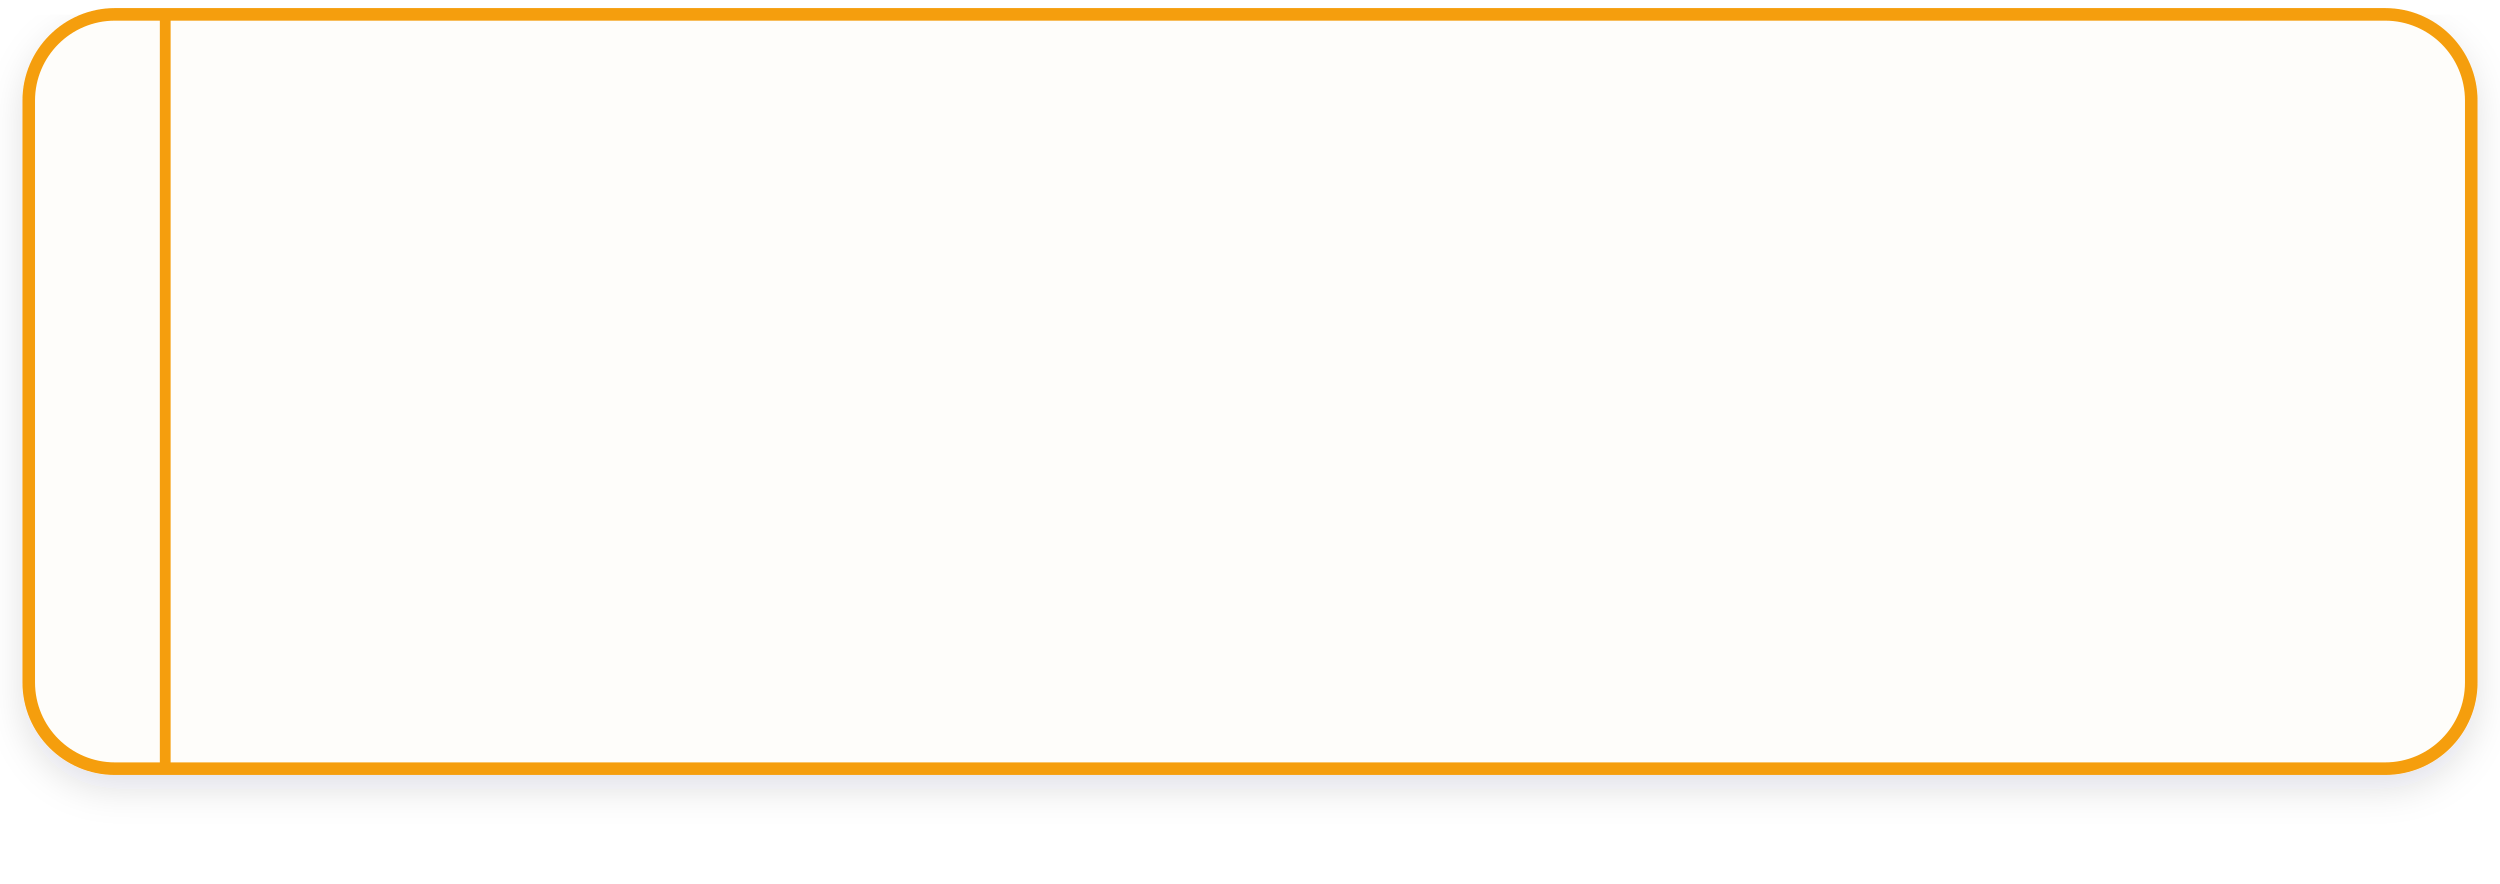
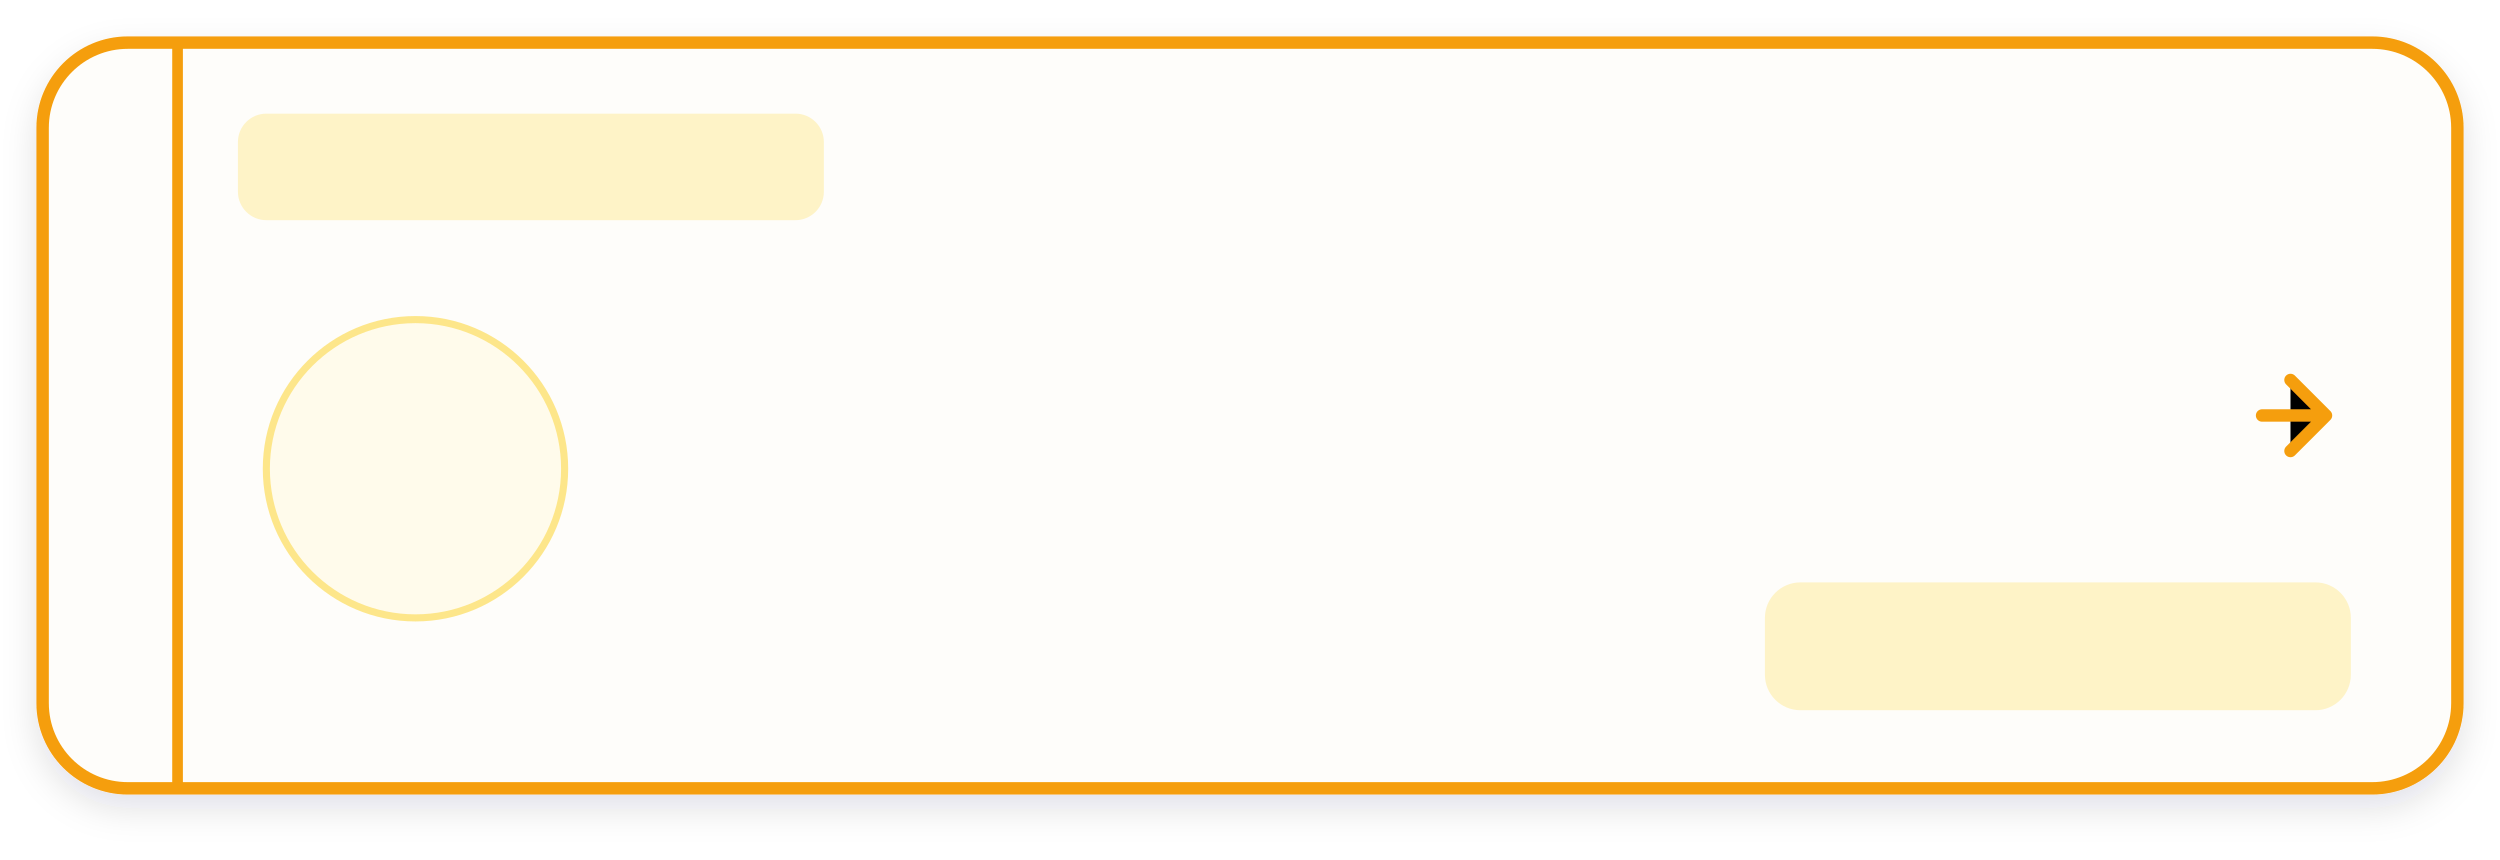
- <svg xmlns="http://www.w3.org/2000/svg" viewBox="-8 -4 696 246" width="696" height="246">
+ <svg xmlns="http://www.w3.org/2000/svg" viewBox="-12 -12 704 242" width="704" height="242">
  <defs>
-     <filter id="clCleanShadow" x="-10%" y="-15%" width="120%" height="135%">
+     <filter id="clShadow" x="-10%" y="-15%" width="120%" height="135%">
      <feDropShadow dx="0" dy="4" stdDeviation="5" flood-color="#1E2830" flood-opacity="0.12" />
    </filter>
  </defs>
-   <g filter="url(#clCleanShadow)">
+   <g filter="url(#clShadow)">
    <rect width="680" height="210" rx="24" fill="#FEFDFA" stroke="#F59E0B" stroke-width="3.5" />
    <line x1="38" y1="0" x2="38" y2="210" stroke="#F59E0B" stroke-width="3" />
+     <rect x="55" y="20" width="165" height="30" rx="8" fill="#FEF3C7" />
+     <circle cx="105" cy="120" r="42" fill="#FFFBEB" stroke="#FDE68A" stroke-width="2" />
+     <rect x="485" y="152" width="165" height="36" rx="10" fill="#FEF3C7" />
+     <path d="M 625 105 L 640 105 M 633 95 L 643 105 L 633 115" stroke="#F59E0B" stroke-width="3.5" stroke-linecap="round" stroke-linejoin="round" />
  </g>
</svg>
